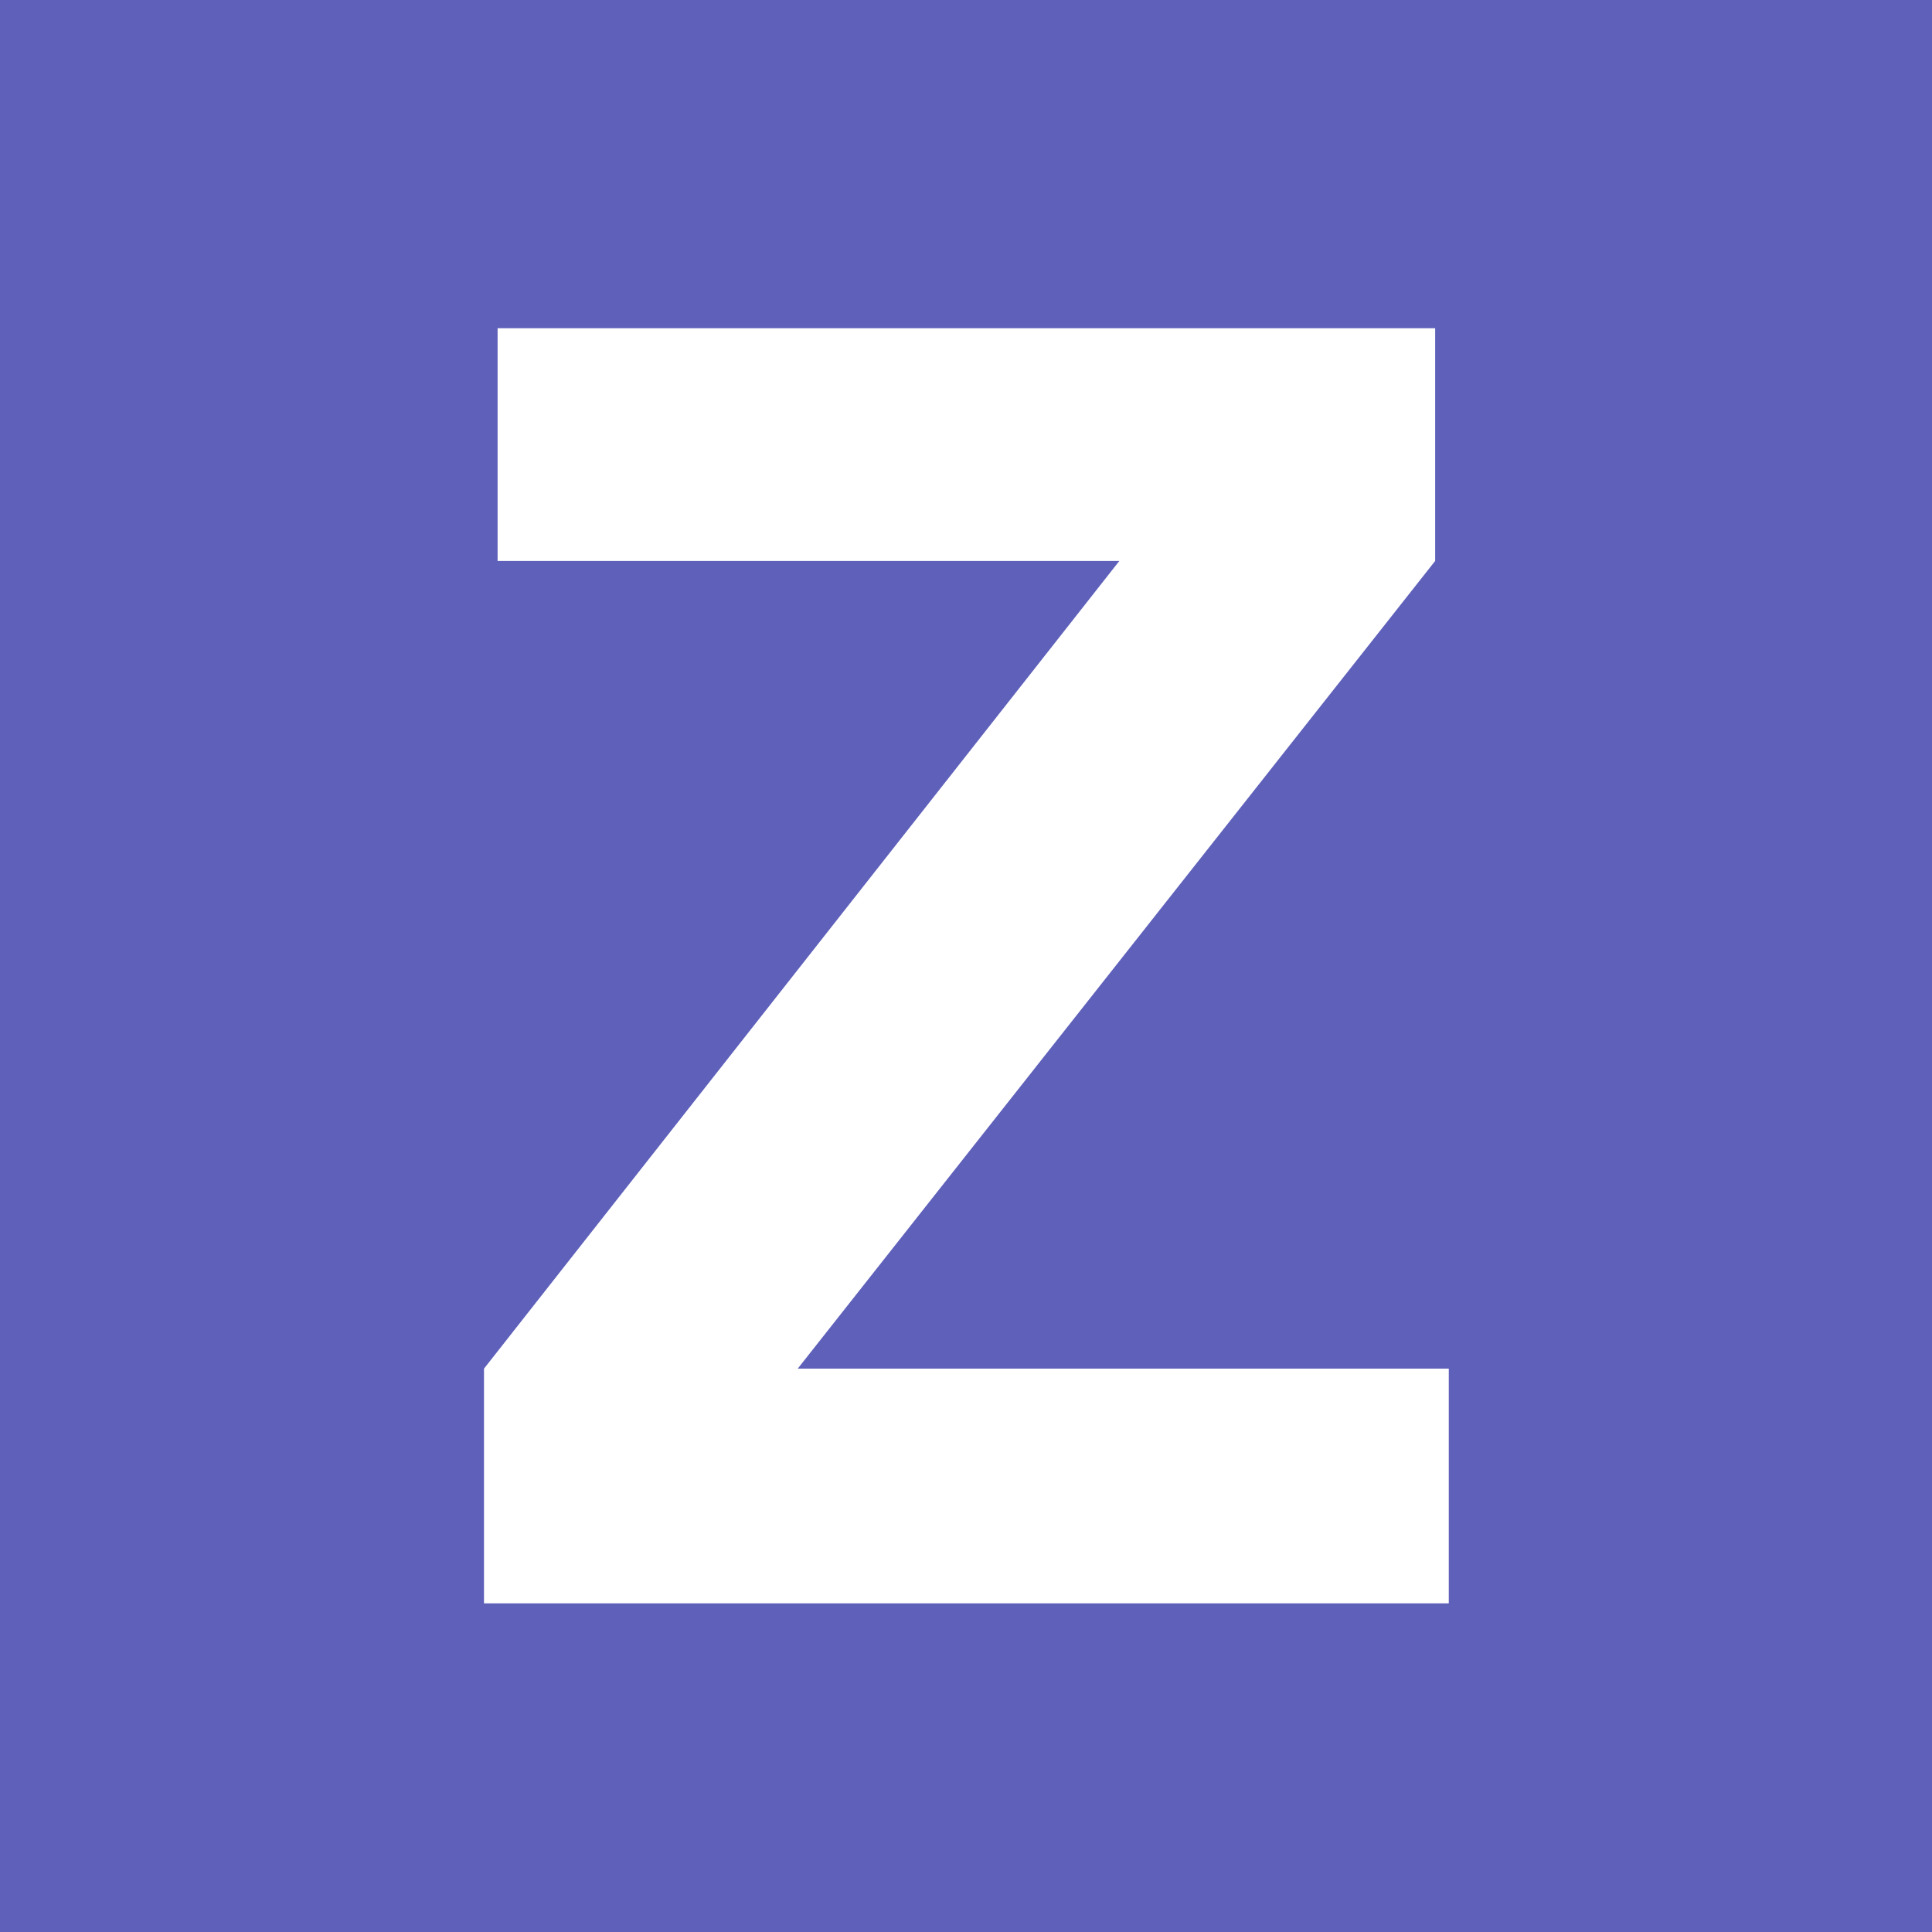
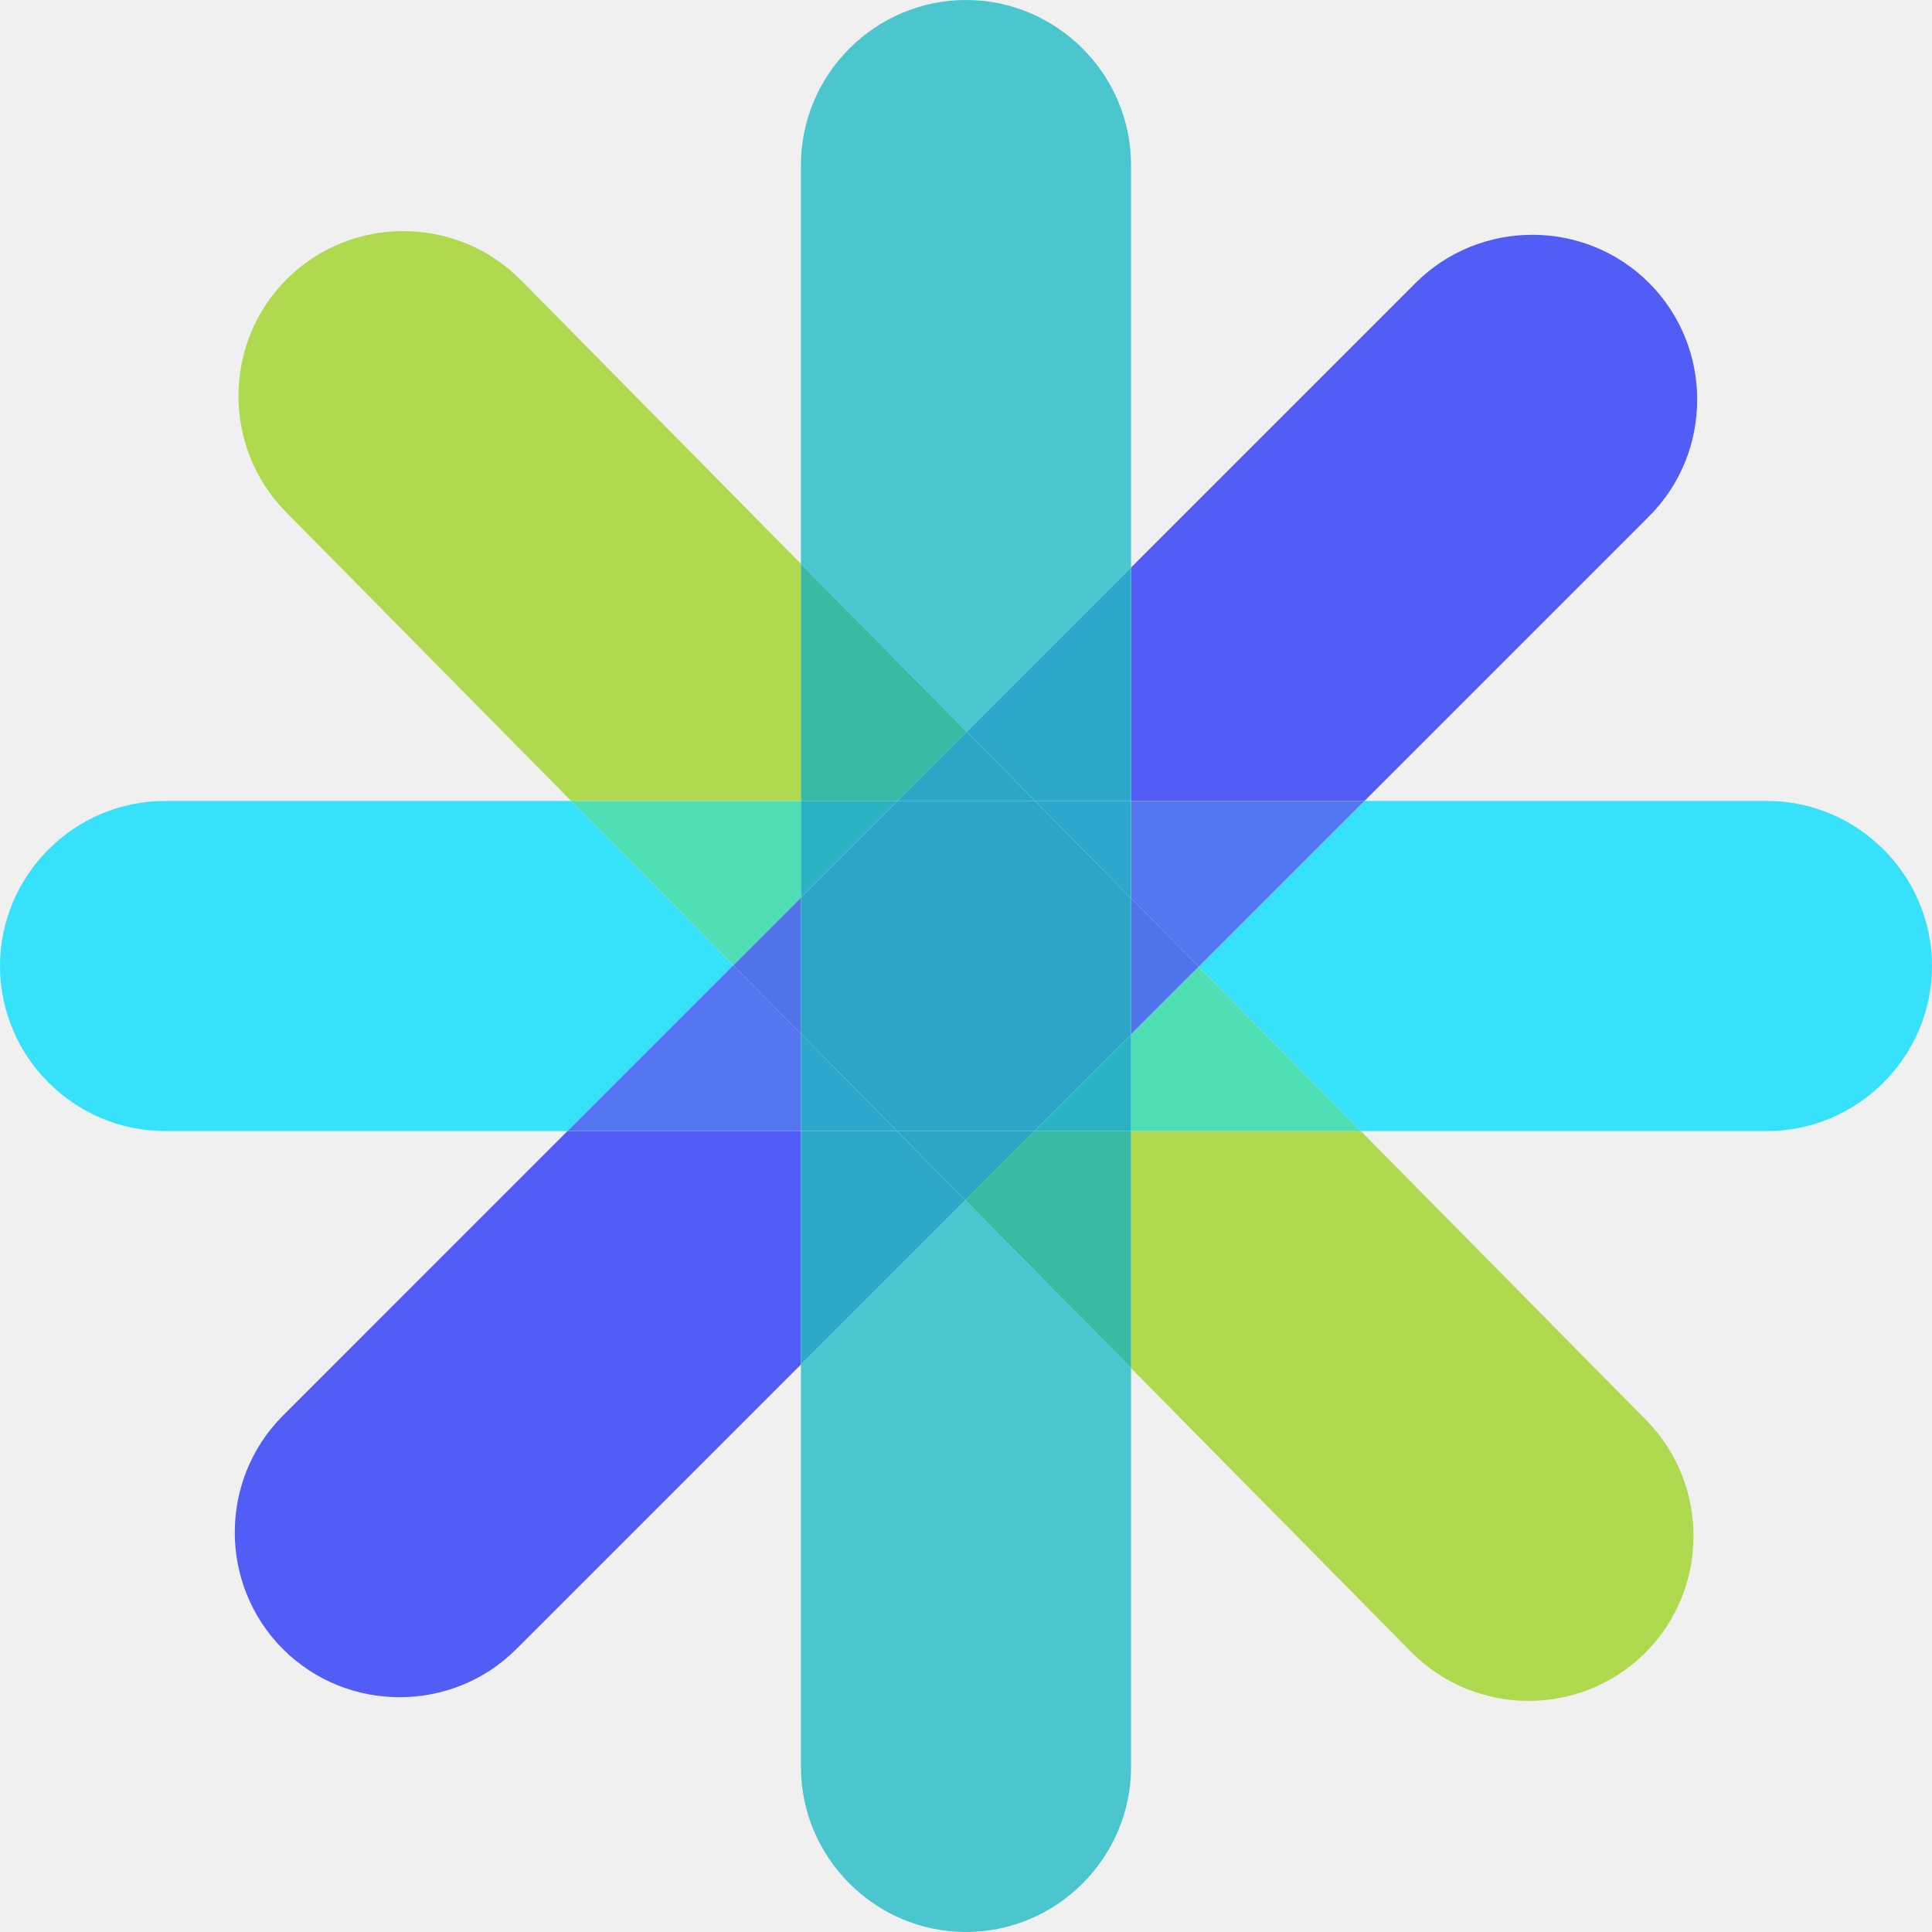
- <svg xmlns="http://www.w3.org/2000/svg" viewBox="0 0 176 176">
-   <g fill="none" fill-rule="evenodd">
-     <path fill="#5e60ba" d="M0 0v176h176V0H0" />
-     <path fill="#fff" d="M131.98 146.06H44.09v-21.38l57.88-73.58H45.33V29.9h85.41v21.2l-58.07 73.58h59.31v21.38" />
+ <svg xmlns="http://www.w3.org/2000/svg" viewBox="0 0 256 256" version="1.1" preserveAspectRatio="xMidYMid">
+   <g>
+     <path d="M149.87,181.29 L186.99,218.895 C195.439,227.456 209.358,227.546 217.918,219.096 C226.479,210.646 226.57,196.728 218.12,188.167 L180.318,149.87 L149.87,149.87 L149.87,181.29 Z" fill="#AFD94F" />
+     <path d="M106.129,74.711 L69.009,37.105 C60.558,28.543 46.642,28.453 38.081,36.904 C29.52,45.354 29.429,59.271 37.88,67.832 L75.681,106.129 L106.13,106.129 L106.13,74.711 L106.129,74.711 Z" fill="#AFD94F" />
+     <path d="M75.682,106.129 L21.871,106.129 C9.843,106.129 0,115.97 0,128 C0,140.03 9.843,149.871 21.871,149.871 L75.2,149.871 L97.171,127.901 L75.683,106.13 L75.682,106.129 Z" fill="#38E1FA" />
+     <path d="M234.13,106.129 L180.799,106.129 L158.829,128.099 L180.318,149.87 L234.13,149.87 C246.158,149.87 256,140.028 256,127.998 C256,115.97 246.158,106.128 234.13,106.128 L234.13,106.129 Z" fill="#38E1FA" />
+     <path d="M75.198,149.87 L37.489,187.58 C28.983,196.086 28.983,210.005 37.489,218.51 C45.994,227.016 59.913,227.016 68.419,218.51 L106.129,180.801 L106.129,149.872 L75.198,149.872 L75.198,149.87 Z" fill="#515DF4" />
+     <path d="M180.798,106.13 L218.508,68.42 C227.014,59.914 227.014,45.996 218.508,37.491 C210.002,28.984 196.085,28.984 187.579,37.491 L149.87,75.199 L149.87,106.128 L180.798,106.128 L180.798,106.13 Z" fill="#515DF4" />
+     <path d="M149.87,75.2 L149.87,21.871 C149.87,9.843 140.029,0 127.999,0 C115.97,0 106.129,9.843 106.129,21.871 L106.129,74.711 L128.1,96.97 L149.87,75.2 Z" fill="#4BC6CF" />
+     <path d="M106.129,180.8 L106.129,234.129 C106.129,246.158 115.97,256 127.999,256 C140.029,256 149.87,246.158 149.87,234.129 L149.87,181.29 L127.898,159.03 L106.129,180.8 Z" fill="#4BC6CF" />
+     <polygon fill="#50DEB4" points="106.13 118.941 106.13 106.13 75.682 106.13 97.171 127.9" />
+     <polygon fill="#50DEB4" points="149.871 137.058 149.871 149.87 180.318 149.87 158.829 128.099" />
+     <polygon fill="#5575F1" points="149.871 119.025 158.829 128.1 180.799 106.13 149.871 106.13" />
+     <polygon fill="#5575F1" points="106.13 136.977 97.17 127.899 75.199 149.871 106.13 149.871" />
+     <polygon fill="#5073E8" points="149.87 137.058 158.828 128.099 149.87 119.024" />
+     <polygon fill="#5073E8" points="97.17 127.899 106.129 136.977 106.129 118.941" />
+     <polygon fill="#38BAA5" points="137.058 149.87 127.899 159.03 149.871 181.29 149.871 149.87" />
+     <polygon fill="#38BAA5" points="118.94 106.129 128.1 96.969 106.129 74.711 106.129 106.129" />
+     <polygon fill="#2AB2C2" points="149.871 149.871 149.871 137.058 137.058 149.871" />
+     <polygon fill="#2AB2C2" points="106.129 106.13 106.129 118.941 118.94 106.13" />
+     <polygon fill="#2EA7CD" points="137.142 106.13 149.87 106.13 149.87 75.2 128.1 96.97" />
+     <polygon fill="#2EA7CD" points="118.856 149.87 106.129 149.87 106.129 180.8 127.898 159.03" />
+     <polygon fill="#2DA5C5" points="127.898 159.03 137.058 149.87 118.858 149.87" />
+     <polygon fill="#2DA5C5" points="128.1 96.97 118.941 106.129 137.142 106.129" />
+     <polygon fill="#2CA7CD" points="149.87 106.13 137.142 106.13 149.87 119.025" />
+     <polygon fill="#2CA7CD" points="106.129 149.871 118.856 149.871 106.129 136.977" />
+     <polygon fill="#2CA5C8" points="137.141 106.13 118.94 106.13 106.129 118.941 106.129 136.977 118.856 149.871 137.058 149.871 149.87 137.058 149.87 119.025" />
  </g>
</svg>
